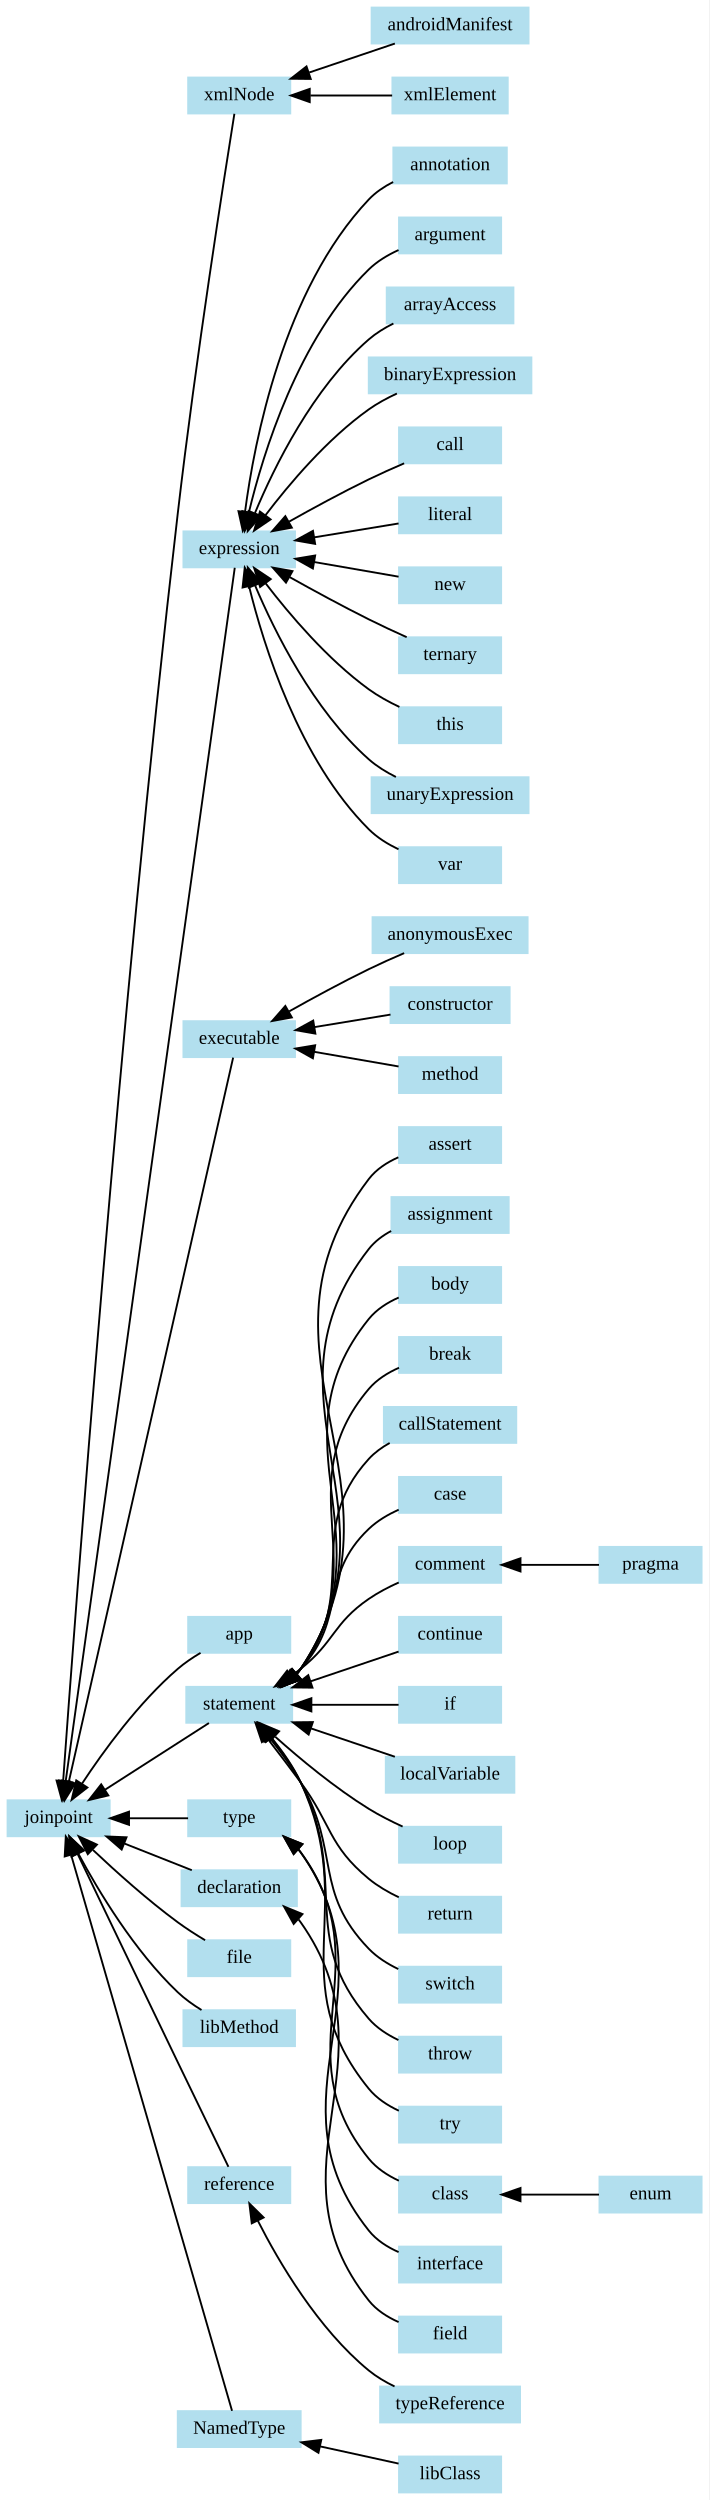
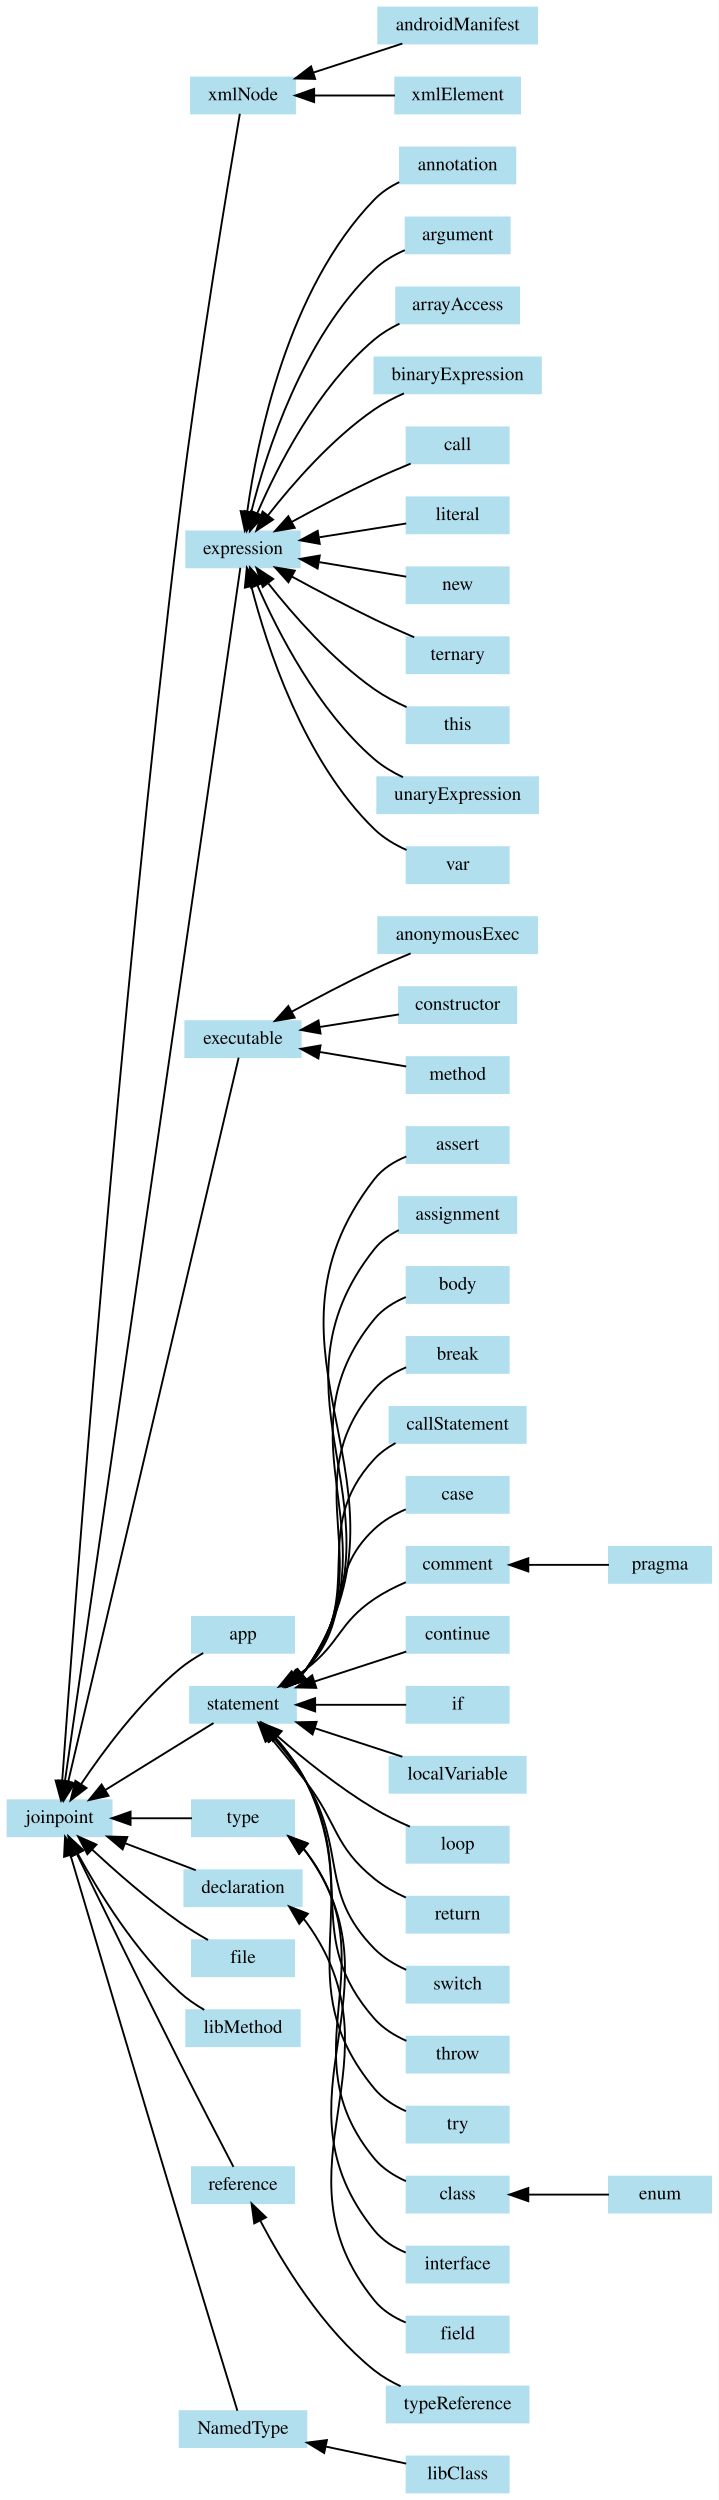
- <svg xmlns="http://www.w3.org/2000/svg" width="375pt" height="1322pt" viewBox="0.00 0.00 375.00 1322.00">
+ <svg xmlns="http://www.w3.org/2000/svg" width="380pt" height="1322pt" viewBox="0.00 0.00 380.00 1322.00">
  <g id="graph0" class="graph" transform="scale(1 1) rotate(0) translate(4 1318)">
-     <polygon fill="white" stroke="transparent" points="-4,4 -4,-1318 371,-1318 371,4 -4,4" />
+     <polygon fill="#ffffff" stroke="transparent" points="-4,4 -4,-1318 376,-1318 376,4 -4,4" />
    <g id="node1" class="node">
-       <polygon fill="#b2dfee" stroke="#b2dfee" points="155,-43 90,-43 90,-24 155,-24 155,-43" />
-       <text text-anchor="middle" x="122.5" y="-31" font-family="Times New Roman,serif" font-size="10.00">NamedType</text>
+       <polygon fill="#b2dfee" stroke="#b2dfee" points="158,-43 91,-43 91,-24 158,-24 158,-43" />
+       <text text-anchor="middle" x="124.5" y="-31" font-family="Times,serif" font-size="10.00" fill="#000000">NamedType</text>
    </g>
    <g id="node2" class="node">
-       <polygon fill="#b2dfee" stroke="#b2dfee" points="54,-366 0,-366 0,-347 54,-347 54,-366" />
-       <text text-anchor="middle" x="27" y="-354" font-family="Times New Roman,serif" font-size="10.00">joinpoint</text>
+       <polygon fill="#b2dfee" stroke="#b2dfee" points="55,-366 0,-366 0,-347 55,-347 55,-366" />
+       <text text-anchor="middle" x="27.5" y="-354" font-family="Times,serif" font-size="10.00" fill="#000000">joinpoint</text>
    </g>
    <g id="edge1" class="edge">
-       <path fill="none" stroke="black" d="M118.7,-43.17C105.74,-87.93 51.45,-275.5 33.66,-336.93" />
-       <polygon fill="black" stroke="black" points="30.21,-336.29 30.79,-346.87 36.93,-338.24 30.21,-336.29" />
+       <path fill="none" stroke="#000000" d="M121.523,-43.206C115.651,-62.368 102.174,-106.418 91,-143.5 69.518,-214.79 44.345,-299.619 33.248,-337.078" />
+       <polygon fill="#000000" stroke="#000000" points="29.874,-336.146 30.391,-346.728 36.586,-338.133 29.874,-336.146" />
    </g>
    <g id="node3" class="node">
-       <polygon fill="#b2dfee" stroke="#b2dfee" points="275.5,-1314 192.5,-1314 192.5,-1295 275.5,-1295 275.5,-1314" />
-       <text text-anchor="middle" x="234" y="-1302" font-family="Times New Roman,serif" font-size="10.00">androidManifest</text>
+       <polygon fill="#b2dfee" stroke="#b2dfee" points="280,-1314 196,-1314 196,-1295 280,-1295 280,-1314" />
+       <text text-anchor="middle" x="238" y="-1302" font-family="Times,serif" font-size="10.00" fill="#000000">androidManifest</text>
    </g>
    <g id="node4" class="node">
-       <polygon fill="#b2dfee" stroke="#b2dfee" points="149.5,-1277 95.5,-1277 95.5,-1258 149.5,-1258 149.5,-1277" />
-       <text text-anchor="middle" x="122.5" y="-1265" font-family="Times New Roman,serif" font-size="10.00">xmlNode</text>
+       <polygon fill="#b2dfee" stroke="#b2dfee" points="152,-1277 97,-1277 97,-1258 152,-1258 152,-1277" />
+       <text text-anchor="middle" x="124.5" y="-1265" font-family="Times,serif" font-size="10.00" fill="#000000">xmlNode</text>
    </g>
    <g id="edge2" class="edge">
-       <path fill="none" stroke="black" d="M204.8,-1294.97C191,-1290.31 174.24,-1284.64 159.52,-1279.67" />
-       <polygon fill="black" stroke="black" points="160.32,-1276.25 149.72,-1276.36 158.08,-1282.88 160.32,-1276.25" />
+       <path fill="none" stroke="#000000" d="M208.771,-1294.972C194.439,-1290.3 177.017,-1284.62 161.742,-1279.64" />
+       <polygon fill="#000000" stroke="#000000" points="162.66,-1276.259 152.068,-1276.487 160.491,-1282.914 162.66,-1276.259" />
    </g>
    <g id="edge49" class="edge">
-       <path fill="none" stroke="black" d="M119.94,-1257.83C115.01,-1227.04 99.52,-1128.5 90,-1046.5 59.29,-782.05 35.34,-459.05 29.41,-376.46" />
-       <polygon fill="black" stroke="black" points="32.89,-375.97 28.68,-366.25 25.9,-376.47 32.89,-375.97" />
+       <path fill="none" stroke="#000000" d="M122.827,-1257.834C117.546,-1227.057 100.986,-1128.552 91,-1046.5 58.831,-782.169 34.818,-459.085 28.907,-376.471" />
+       <polygon fill="#000000" stroke="#000000" points="32.381,-375.978 28.181,-366.251 25.398,-376.474 32.381,-375.978" />
    </g>
    <g id="node5" class="node">
-       <polygon fill="#b2dfee" stroke="#b2dfee" points="264,-1240 204,-1240 204,-1221 264,-1221 264,-1240" />
-       <text text-anchor="middle" x="234" y="-1228" font-family="Times New Roman,serif" font-size="10.00">annotation</text>
+       <polygon fill="#b2dfee" stroke="#b2dfee" points="268.5,-1240 207.5,-1240 207.5,-1221 268.5,-1221 268.5,-1240" />
+       <text text-anchor="middle" x="238" y="-1228" font-family="Times,serif" font-size="10.00" fill="#000000">annotation</text>
    </g>
    <g id="node6" class="node">
-       <polygon fill="#b2dfee" stroke="#b2dfee" points="152,-1037 93,-1037 93,-1018 152,-1018 152,-1037" />
-       <text text-anchor="middle" x="122.5" y="-1025" font-family="Times New Roman,serif" font-size="10.00">expression</text>
+       <polygon fill="#b2dfee" stroke="#b2dfee" points="154.5,-1037 94.5,-1037 94.5,-1018 154.5,-1018 154.5,-1037" />
+       <text text-anchor="middle" x="124.5" y="-1025" font-family="Times,serif" font-size="10.00" fill="#000000">expression</text>
    </g>
    <g id="edge3" class="edge">
-       <path fill="none" stroke="black" d="M203.88,-1221.76C199.13,-1219.34 194.6,-1216.3 191,-1212.5 145.85,-1164.79 130.45,-1084.49 125.58,-1047.39" />
-       <polygon fill="black" stroke="black" points="129.04,-1046.87 124.38,-1037.35 122.09,-1047.69 129.04,-1046.87" />
+       <path fill="none" stroke="#000000" d="M207.086,-1221.706C202.271,-1219.308 197.681,-1216.289 194,-1212.5 148.069,-1165.219 131.935,-1084.708 126.743,-1047.474" />
+       <polygon fill="#000000" stroke="#000000" points="130.195,-1046.872 125.462,-1037.393 123.25,-1047.754 130.195,-1046.872" />
    </g>
    <g id="edge23" class="edge">
-       <path fill="none" stroke="black" d="M120.14,-1017.76C109.91,-944.35 44.97,-478.29 30.75,-376.23" />
-       <polygon fill="black" stroke="black" points="34.18,-375.52 29.34,-366.1 27.25,-376.49 34.18,-375.52" />
+       <path fill="none" stroke="#000000" d="M123.091,-1017.756C112.48,-944.354 45.107,-478.295 30.353,-376.234" />
+       <polygon fill="#000000" stroke="#000000" points="33.782,-375.495 28.888,-366.099 26.854,-376.497 33.782,-375.495" />
    </g>
    <g id="node7" class="node">
-       <polygon fill="#b2dfee" stroke="#b2dfee" points="275,-833 193,-833 193,-814 275,-814 275,-833" />
-       <text text-anchor="middle" x="234" y="-821" font-family="Times New Roman,serif" font-size="10.00">anonymousExec</text>
+       <polygon fill="#b2dfee" stroke="#b2dfee" points="280,-833 196,-833 196,-814 280,-814 280,-833" />
+       <text text-anchor="middle" x="238" y="-821" font-family="Times,serif" font-size="10.00" fill="#000000">anonymousExec</text>
    </g>
    <g id="node8" class="node">
-       <polygon fill="#b2dfee" stroke="#b2dfee" points="152,-778 93,-778 93,-759 152,-759 152,-778" />
-       <text text-anchor="middle" x="122.5" y="-766" font-family="Times New Roman,serif" font-size="10.00">executable</text>
+       <polygon fill="#b2dfee" stroke="#b2dfee" points="155,-778 94,-778 94,-759 155,-759 155,-778" />
+       <text text-anchor="middle" x="124.5" y="-766" font-family="Times,serif" font-size="10.00" fill="#000000">executable</text>
    </g>
    <g id="edge4" class="edge">
-       <path fill="none" stroke="black" d="M209.71,-813.99C203.57,-811.36 196.99,-808.42 191,-805.5 176.83,-798.6 161.39,-790.2 148.86,-783.16" />
-       <polygon fill="black" stroke="black" points="150.33,-779.97 139.91,-778.08 146.88,-786.06 150.33,-779.97" />
+       <path fill="none" stroke="#000000" d="M213.142,-813.842C206.843,-811.255 200.127,-808.375 194,-805.5 179.263,-798.584 163.196,-790.095 150.226,-782.994" />
+       <polygon fill="#000000" stroke="#000000" points="151.838,-779.886 141.393,-778.111 148.451,-786.012 151.838,-779.886" />
    </g>
    <g id="edge22" class="edge">
-       <path fill="none" stroke="black" d="M119.28,-758.72C107.18,-705.4 49.09,-449.42 32.46,-376.14" />
-       <polygon fill="black" stroke="black" points="35.78,-374.98 30.16,-366.01 28.96,-376.53 35.78,-374.98" />
+       <path fill="none" stroke="#000000" d="M122.198,-758.722C109.644,-705.399 49.376,-449.417 32.124,-376.138" />
+       <polygon fill="#000000" stroke="#000000" points="35.437,-374.937 29.738,-366.005 28.623,-376.541 35.437,-374.937" />
    </g>
    <g id="node9" class="node">
-       <polygon fill="#b2dfee" stroke="#b2dfee" points="149.5,-463 95.5,-463 95.5,-444 149.5,-444 149.5,-463" />
-       <text text-anchor="middle" x="122.5" y="-451" font-family="Times New Roman,serif" font-size="10.00">app</text>
+       <polygon fill="#b2dfee" stroke="#b2dfee" points="151.5,-463 97.5,-463 97.5,-444 151.5,-444 151.5,-463" />
+       <text text-anchor="middle" x="124.5" y="-451" font-family="Times,serif" font-size="10.00" fill="#000000">app</text>
    </g>
    <g id="edge5" class="edge">
-       <path fill="none" stroke="black" d="M102.05,-443.96C97.87,-441.49 93.62,-438.63 90,-435.5 69.29,-417.62 50.67,-391.97 39.36,-374.8" />
-       <polygon fill="black" stroke="black" points="42.21,-372.76 33.87,-366.24 36.32,-376.54 42.21,-372.76" />
+       <path fill="none" stroke="#000000" d="M103.477,-443.878C99.142,-441.444 94.757,-438.623 91,-435.5 69.647,-417.754 50.494,-391.874 38.94,-374.627" />
+       <polygon fill="#000000" stroke="#000000" points="41.733,-372.502 33.337,-366.04 35.87,-376.327 41.733,-372.502" />
    </g>
    <g id="node10" class="node">
-       <polygon fill="#b2dfee" stroke="#b2dfee" points="261,-1203 207,-1203 207,-1184 261,-1184 261,-1203" />
-       <text text-anchor="middle" x="234" y="-1191" font-family="Times New Roman,serif" font-size="10.00">argument</text>
+       <polygon fill="#b2dfee" stroke="#b2dfee" points="265.5,-1203 210.5,-1203 210.5,-1184 265.5,-1184 265.5,-1203" />
+       <text text-anchor="middle" x="238" y="-1191" font-family="Times,serif" font-size="10.00" fill="#000000">argument</text>
    </g>
    <g id="edge6" class="edge">
-       <path fill="none" stroke="black" d="M206.74,-1185.77C201.05,-1183.19 195.43,-1179.82 191,-1175.5 153.76,-1139.11 135.15,-1078.38 127.65,-1047.23" />
-       <polygon fill="black" stroke="black" points="131,-1046.18 125.38,-1037.2 124.17,-1047.73 131,-1046.18" />
+       <path fill="none" stroke="#000000" d="M210.074,-1185.727C204.271,-1183.164 198.546,-1179.822 194,-1175.5 156.069,-1139.445 136.726,-1078.564 128.87,-1047.313" />
+       <polygon fill="#000000" stroke="#000000" points="132.195,-1046.165 126.483,-1037.241 125.384,-1047.779 132.195,-1046.165" />
    </g>
    <g id="node11" class="node">
-       <polygon fill="#b2dfee" stroke="#b2dfee" points="267.5,-1166 200.5,-1166 200.5,-1147 267.5,-1147 267.5,-1166" />
-       <text text-anchor="middle" x="234" y="-1154" font-family="Times New Roman,serif" font-size="10.00">arrayAccess</text>
+       <polygon fill="#b2dfee" stroke="#b2dfee" points="270.5,-1166 205.5,-1166 205.5,-1147 270.5,-1147 270.5,-1166" />
+       <text text-anchor="middle" x="238" y="-1154" font-family="Times,serif" font-size="10.00" fill="#000000">arrayAccess</text>
    </g>
    <g id="edge7" class="edge">
-       <path fill="none" stroke="black" d="M204.03,-1146.93C199.38,-1144.62 194.83,-1141.83 191,-1138.5 161.47,-1112.88 140.98,-1071.06 130.83,-1046.73" />
-       <polygon fill="black" stroke="black" points="133.97,-1045.16 127.01,-1037.18 127.48,-1047.77 133.97,-1045.16" />
+       <path fill="none" stroke="#000000" d="M207.236,-1146.834C202.513,-1144.551 197.914,-1141.796 194,-1138.5 163.716,-1113 142.476,-1070.836 131.987,-1046.474" />
+       <polygon fill="#000000" stroke="#000000" points="135.215,-1045.123 128.155,-1037.224 128.748,-1047.802 135.215,-1045.123" />
    </g>
    <g id="node12" class="node">
-       <polygon fill="#b2dfee" stroke="#b2dfee" points="261,-722 207,-722 207,-703 261,-703 261,-722" />
-       <text text-anchor="middle" x="234" y="-710" font-family="Times New Roman,serif" font-size="10.00">assert</text>
+       <polygon fill="#b2dfee" stroke="#b2dfee" points="265,-722 211,-722 211,-703 265,-703 265,-722" />
+       <text text-anchor="middle" x="238" y="-710" font-family="Times,serif" font-size="10.00" fill="#000000">assert</text>
    </g>
    <g id="node13" class="node">
-       <polygon fill="#b2dfee" stroke="#b2dfee" points="150.5,-426 94.5,-426 94.5,-407 150.5,-407 150.5,-426" />
-       <text text-anchor="middle" x="122.5" y="-414" font-family="Times New Roman,serif" font-size="10.00">statement</text>
+       <polygon fill="#b2dfee" stroke="#b2dfee" points="152.5,-426 96.5,-426 96.5,-407 152.5,-407 152.5,-426" />
+       <text text-anchor="middle" x="124.5" y="-414" font-family="Times,serif" font-size="10.00" fill="#000000">statement</text>
    </g>
    <g id="edge8" class="edge">
-       <path fill="none" stroke="black" d="M206.64,-706.02C200.67,-703.38 194.95,-699.67 191,-694.5 120.48,-602.12 218.99,-532.52 155,-435.5 154.38,-434.57 153.71,-433.67 152.98,-432.82" />
-       <polygon fill="black" stroke="black" points="155.15,-430.07 145.32,-426.1 150.53,-435.33 155.15,-430.07" />
+       <path fill="none" stroke="#000000" d="M210.862,-706.457C204.451,-703.796 198.252,-699.976 194,-694.5 122.718,-602.71 223.285,-531.648 158,-435.5 157.362,-434.56 156.66,-433.66 155.907,-432.801" />
+       <polygon fill="#000000" stroke="#000000" points="157.918,-429.917 148.032,-426.105 153.383,-435.249 157.918,-429.917" />
    </g>
    <g id="edge38" class="edge">
-       <path fill="none" stroke="black" d="M106.48,-406.86C91.62,-397.33 68.67,-382.6 51.41,-371.52" />
-       <polygon fill="black" stroke="black" points="53.29,-368.57 42.99,-366.12 49.51,-374.46 53.29,-368.57" />
+       <path fill="none" stroke="#000000" d="M108.915,-406.86C93.501,-397.325 69.688,-382.596 51.79,-371.525" />
+       <polygon fill="#000000" stroke="#000000" points="53.392,-368.4 43.046,-366.116 49.709,-374.353 53.392,-368.4" />
    </g>
    <g id="node14" class="node">
-       <polygon fill="#b2dfee" stroke="#b2dfee" points="265,-685 203,-685 203,-666 265,-666 265,-685" />
-       <text text-anchor="middle" x="234" y="-673" font-family="Times New Roman,serif" font-size="10.00">assignment</text>
+       <polygon fill="#b2dfee" stroke="#b2dfee" points="269,-685 207,-685 207,-666 269,-666 269,-685" />
+       <text text-anchor="middle" x="238" y="-673" font-family="Times,serif" font-size="10.00" fill="#000000">assignment</text>
    </g>
    <g id="edge9" class="edge">
-       <path fill="none" stroke="black" d="M202.84,-667.06C198.31,-664.63 194.13,-661.5 191,-657.5 129.45,-578.74 210.98,-518.31 155,-435.5 154.37,-434.57 153.69,-433.69 152.95,-432.83" />
-       <polygon fill="black" stroke="black" points="155.1,-430.07 145.26,-426.15 150.51,-435.35 155.1,-430.07" />
+       <path fill="none" stroke="#000000" d="M206.867,-667.519C201.956,-665.026 197.39,-661.764 194,-657.5 131.802,-579.253 215.082,-517.553 158,-435.5 157.351,-434.567 156.64,-433.674 155.879,-432.82" />
+       <polygon fill="#000000" stroke="#000000" points="157.867,-429.918 147.964,-426.152 153.357,-435.271 157.867,-429.918" />
    </g>
    <g id="node15" class="node">
-       <polygon fill="#b2dfee" stroke="#b2dfee" points="277,-1129 191,-1129 191,-1110 277,-1110 277,-1129" />
-       <text text-anchor="middle" x="234" y="-1117" font-family="Times New Roman,serif" font-size="10.00">binaryExpression</text>
+       <polygon fill="#b2dfee" stroke="#b2dfee" points="282,-1129 194,-1129 194,-1110 282,-1110 282,-1129" />
+       <text text-anchor="middle" x="238" y="-1117" font-family="Times,serif" font-size="10.00" fill="#000000">binaryExpression</text>
    </g>
    <g id="edge10" class="edge">
-       <path fill="none" stroke="black" d="M205.87,-1109.9C200.72,-1107.52 195.53,-1104.72 191,-1101.5 169,-1085.86 148.86,-1061.97 136.41,-1045.59" />
-       <polygon fill="black" stroke="black" points="139.09,-1043.33 130.33,-1037.37 133.46,-1047.49 139.09,-1043.33" />
+       <path fill="none" stroke="#000000" d="M209.609,-1109.987C204.207,-1107.604 198.76,-1104.774 194,-1101.5 171.456,-1085.993 150.695,-1062.079 137.845,-1045.658" />
+       <polygon fill="#000000" stroke="#000000" points="140.404,-1043.24 131.56,-1037.407 134.836,-1047.482 140.404,-1043.24" />
    </g>
    <g id="node16" class="node">
-       <polygon fill="#b2dfee" stroke="#b2dfee" points="261,-648 207,-648 207,-629 261,-629 261,-648" />
-       <text text-anchor="middle" x="234" y="-636" font-family="Times New Roman,serif" font-size="10.00">body</text>
+       <polygon fill="#b2dfee" stroke="#b2dfee" points="265,-648 211,-648 211,-629 265,-629 265,-648" />
+       <text text-anchor="middle" x="238" y="-636" font-family="Times,serif" font-size="10.00" fill="#000000">body</text>
    </g>
    <g id="edge11" class="edge">
-       <path fill="none" stroke="black" d="M206.83,-631.87C200.86,-629.23 195.09,-625.56 191,-620.5 138.39,-555.32 202.99,-504.15 155,-435.5 154.36,-434.58 153.66,-433.7 152.91,-432.86" />
-       <polygon fill="black" stroke="black" points="155.03,-430.07 145.17,-426.21 150.47,-435.38 155.03,-430.07" />
+       <path fill="none" stroke="#000000" d="M210.602,-632.107C204.352,-629.458 198.294,-625.731 194,-620.5 140.853,-555.755 206.911,-503.502 158,-435.5 157.336,-434.577 156.613,-433.693 155.841,-432.847" />
+       <polygon fill="#000000" stroke="#000000" points="157.796,-429.921 147.869,-426.219 153.321,-435.303 157.796,-429.921" />
    </g>
    <g id="node17" class="node">
-       <polygon fill="#b2dfee" stroke="#b2dfee" points="261,-611 207,-611 207,-592 261,-592 261,-611" />
-       <text text-anchor="middle" x="234" y="-599" font-family="Times New Roman,serif" font-size="10.00">break</text>
+       <polygon fill="#b2dfee" stroke="#b2dfee" points="265,-611 211,-611 211,-592 265,-592 265,-611" />
+       <text text-anchor="middle" x="238" y="-599" font-family="Times,serif" font-size="10.00" fill="#000000">break</text>
    </g>
    <g id="edge12" class="edge">
-       <path fill="none" stroke="black" d="M206.99,-594.74C201.02,-592.1 195.2,-588.47 191,-583.5 147.27,-531.82 195.06,-490.07 155,-435.5 154.23,-434.46 153.39,-433.46 152.49,-432.51" />
-       <polygon fill="black" stroke="black" points="154.65,-429.75 144.71,-426.09 150.2,-435.15 154.65,-429.75" />
+       <path fill="none" stroke="#000000" d="M210.769,-594.967C204.515,-592.32 198.414,-588.63 194,-583.5 149.846,-532.186 198.793,-489.525 158,-435.5 157.207,-434.45 156.337,-433.448 155.408,-432.495" />
+       <polygon fill="#000000" stroke="#000000" points="157.39,-429.598 147.389,-426.1 153.025,-435.071 157.39,-429.598" />
    </g>
    <g id="node18" class="node">
-       <polygon fill="#b2dfee" stroke="#b2dfee" points="261,-1092 207,-1092 207,-1073 261,-1073 261,-1092" />
-       <text text-anchor="middle" x="234" y="-1080" font-family="Times New Roman,serif" font-size="10.00">call</text>
+       <polygon fill="#b2dfee" stroke="#b2dfee" points="265,-1092 211,-1092 211,-1073 265,-1073 265,-1092" />
+       <text text-anchor="middle" x="238" y="-1080" font-family="Times,serif" font-size="10.00" fill="#000000">call</text>
    </g>
    <g id="edge13" class="edge">
-       <path fill="none" stroke="black" d="M209.71,-1072.99C203.57,-1070.36 196.99,-1067.42 191,-1064.5 176.83,-1057.6 161.39,-1049.2 148.86,-1042.16" />
-       <polygon fill="black" stroke="black" points="150.33,-1038.97 139.91,-1037.08 146.88,-1045.06 150.33,-1038.97" />
+       <path fill="none" stroke="#000000" d="M213.142,-1072.842C206.843,-1070.255 200.127,-1067.375 194,-1064.5 179.263,-1057.584 163.196,-1049.095 150.226,-1041.994" />
+       <polygon fill="#000000" stroke="#000000" points="151.838,-1038.886 141.393,-1037.111 148.451,-1045.012 151.838,-1038.886" />
    </g>
    <g id="node19" class="node">
-       <polygon fill="#b2dfee" stroke="#b2dfee" points="269,-574 199,-574 199,-555 269,-555 269,-574" />
-       <text text-anchor="middle" x="234" y="-562" font-family="Times New Roman,serif" font-size="10.00">callStatement</text>
+       <polygon fill="#b2dfee" stroke="#b2dfee" points="274,-574 202,-574 202,-555 274,-555 274,-574" />
+       <text text-anchor="middle" x="238" y="-562" font-family="Times,serif" font-size="10.00" fill="#000000">callStatement</text>
    </g>
    <g id="edge14" class="edge">
-       <path fill="none" stroke="black" d="M202.06,-554.95C197.95,-552.68 194.1,-549.9 191,-546.5 156.04,-508.19 187.24,-476.12 155,-435.5 154.17,-434.46 153.27,-433.46 152.32,-432.51" />
-       <polygon fill="black" stroke="black" points="154.18,-429.52 144.17,-426.04 149.83,-435 154.18,-429.52" />
+       <path fill="none" stroke="#000000" d="M205.152,-554.911C201.018,-552.655 197.144,-549.888 194,-546.5 158.722,-508.483 190.782,-475.688 158,-435.5 157.049,-434.334 156.006,-433.227 154.896,-432.176" />
+       <polygon fill="#000000" stroke="#000000" points="156.908,-429.309 146.825,-426.055 152.678,-434.887 156.908,-429.309" />
    </g>
    <g id="node20" class="node">
-       <polygon fill="#b2dfee" stroke="#b2dfee" points="261,-537 207,-537 207,-518 261,-518 261,-537" />
-       <text text-anchor="middle" x="234" y="-525" font-family="Times New Roman,serif" font-size="10.00">case</text>
+       <polygon fill="#b2dfee" stroke="#b2dfee" points="265,-537 211,-537 211,-518 265,-518 265,-537" />
+       <text text-anchor="middle" x="238" y="-525" font-family="Times,serif" font-size="10.00" fill="#000000">case</text>
    </g>
    <g id="edge15" class="edge">
-       <path fill="none" stroke="black" d="M206.82,-519.69C201.13,-517.11 195.48,-513.77 191,-509.5 164.53,-484.26 179.67,-462.5 155,-435.5 153.98,-434.38 152.87,-433.3 151.71,-432.28" />
-       <polygon fill="black" stroke="black" points="153.58,-429.3 143.46,-426.16 149.41,-434.93 153.58,-429.3" />
+       <path fill="none" stroke="#000000" d="M210.577,-519.881C204.616,-517.294 198.696,-513.903 194,-509.5 167.318,-484.485 183.033,-462.166 158,-435.5 156.942,-434.373 155.801,-433.294 154.602,-432.264" />
+       <polygon fill="#000000" stroke="#000000" points="156.258,-429.147 146.086,-426.185 152.191,-434.844 156.258,-429.147" />
    </g>
    <g id="node21" class="node">
-       <polygon fill="#b2dfee" stroke="#b2dfee" points="261,-167 207,-167 207,-148 261,-148 261,-167" />
-       <text text-anchor="middle" x="234" y="-155" font-family="Times New Roman,serif" font-size="10.00">class</text>
+       <polygon fill="#b2dfee" stroke="#b2dfee" points="265,-167 211,-167 211,-148 265,-148 265,-167" />
+       <text text-anchor="middle" x="238" y="-155" font-family="Times,serif" font-size="10.00" fill="#000000">class</text>
    </g>
    <g id="node22" class="node">
-       <polygon fill="#b2dfee" stroke="#b2dfee" points="149.5,-366 95.5,-366 95.5,-347 149.5,-347 149.5,-366" />
-       <text text-anchor="middle" x="122.5" y="-354" font-family="Times New Roman,serif" font-size="10.00">type</text>
+       <polygon fill="#b2dfee" stroke="#b2dfee" points="151.5,-366 97.5,-366 97.5,-347 151.5,-347 151.5,-366" />
+       <text text-anchor="middle" x="124.5" y="-354" font-family="Times,serif" font-size="10.00" fill="#000000">type</text>
    </g>
    <g id="edge16" class="edge">
-       <path fill="none" stroke="black" d="M206.9,-164.84C200.93,-167.63 195.14,-171.41 191,-176.5 144.49,-233.74 198.76,-279.13 155,-338.5 154.63,-339.01 154.23,-339.5 153.82,-339.98" />
-       <polygon fill="black" stroke="black" points="151.27,-337.57 146.04,-346.79 155.87,-342.84 151.27,-337.57" />
+       <path fill="none" stroke="#000000" d="M210.677,-164.613C204.425,-167.403 198.348,-171.242 194,-176.5 146.999,-233.341 202.531,-279.704 158,-338.5 157.442,-339.237 156.845,-339.947 156.214,-340.631" />
+       <polygon fill="#000000" stroke="#000000" points="153.969,-337.946 148.46,-346.997 158.41,-343.356 153.969,-337.946" />
    </g>
    <g id="edge44" class="edge">
-       <path fill="none" stroke="black" d="M95.46,-356.5C85.81,-356.5 74.69,-356.5 64.3,-356.5" />
-       <polygon fill="black" stroke="black" points="64.23,-353 54.23,-356.5 64.23,-360 64.23,-353" />
+       <path fill="none" stroke="#000000" d="M97.48,-356.5C87.454,-356.5 75.894,-356.5 65.095,-356.5" />
+       <polygon fill="#000000" stroke="#000000" points="65.049,-353 55.049,-356.5 65.049,-360 65.049,-353" />
    </g>
    <g id="node23" class="node">
-       <polygon fill="#b2dfee" stroke="#b2dfee" points="261,-500 207,-500 207,-481 261,-481 261,-500" />
-       <text text-anchor="middle" x="234" y="-488" font-family="Times New Roman,serif" font-size="10.00">comment</text>
+       <polygon fill="#b2dfee" stroke="#b2dfee" points="265,-500 211,-500 211,-481 265,-481 265,-500" />
+       <text text-anchor="middle" x="238" y="-488" font-family="Times,serif" font-size="10.00" fill="#000000">comment</text>
    </g>
    <g id="edge17" class="edge">
-       <path fill="none" stroke="black" d="M206.84,-481.18C201.39,-478.73 195.84,-475.82 191,-472.5 172.09,-459.51 172.97,-449.76 155,-435.5 153.42,-434.25 151.76,-433.02 150.05,-431.82" />
-       <polygon fill="black" stroke="black" points="151.66,-428.69 141.36,-426.19 147.85,-434.57 151.66,-428.69" />
+       <path fill="none" stroke="#000000" d="M210.58,-481.323C204.875,-478.862 199.062,-475.917 194,-472.5 174.982,-459.664 176.16,-449.522 158,-435.5 156.194,-434.106 154.274,-432.745 152.303,-431.435" />
+       <polygon fill="#000000" stroke="#000000" points="153.881,-428.297 143.526,-426.057 150.224,-434.266 153.881,-428.297" />
    </g>
    <g id="node24" class="node">
-       <polygon fill="#b2dfee" stroke="#b2dfee" points="265.5,-796 202.5,-796 202.5,-777 265.5,-777 265.5,-796" />
-       <text text-anchor="middle" x="234" y="-784" font-family="Times New Roman,serif" font-size="10.00">constructor</text>
+       <polygon fill="#b2dfee" stroke="#b2dfee" points="269,-796 207,-796 207,-777 269,-777 269,-796" />
+       <text text-anchor="middle" x="238" y="-784" font-family="Times,serif" font-size="10.00" fill="#000000">constructor</text>
    </g>
    <g id="edge18" class="edge">
-       <path fill="none" stroke="black" d="M202.5,-781.49C190.11,-779.45 175.66,-777.07 162.52,-774.91" />
-       <polygon fill="black" stroke="black" points="162.77,-771.41 152.33,-773.24 161.63,-778.32 162.77,-771.41" />
+       <path fill="none" stroke="#000000" d="M206.986,-781.581C194.119,-779.541 179.013,-777.145 165.269,-774.966" />
+       <polygon fill="#000000" stroke="#000000" points="165.509,-771.46 155.084,-773.35 164.412,-778.374 165.509,-771.46" />
    </g>
    <g id="node25" class="node">
-       <polygon fill="#b2dfee" stroke="#b2dfee" points="261,-463 207,-463 207,-444 261,-444 261,-463" />
-       <text text-anchor="middle" x="234" y="-451" font-family="Times New Roman,serif" font-size="10.00">continue</text>
+       <polygon fill="#b2dfee" stroke="#b2dfee" points="265,-463 211,-463 211,-444 265,-444 265,-463" />
+       <text text-anchor="middle" x="238" y="-451" font-family="Times,serif" font-size="10.00" fill="#000000">continue</text>
    </g>
    <g id="edge19" class="edge">
-       <path fill="none" stroke="black" d="M206.77,-444.64C192.86,-439.94 175.55,-434.09 160.31,-428.94" />
-       <polygon fill="black" stroke="black" points="161.25,-425.56 150.66,-425.68 159.01,-432.19 161.25,-425.56" />
+       <path fill="none" stroke="#000000" d="M210.814,-444.638C196.259,-439.893 178.104,-433.974 162.205,-428.791" />
+       <polygon fill="#000000" stroke="#000000" points="163.242,-425.448 152.65,-425.676 161.072,-432.104 163.242,-425.448" />
    </g>
    <g id="node26" class="node">
-       <polygon fill="#b2dfee" stroke="#b2dfee" points="153,-329 92,-329 92,-310 153,-310 153,-329" />
-       <text text-anchor="middle" x="122.5" y="-317" font-family="Times New Roman,serif" font-size="10.00">declaration</text>
+       <polygon fill="#b2dfee" stroke="#b2dfee" points="155.5,-329 93.5,-329 93.5,-310 155.5,-310 155.5,-329" />
+       <text text-anchor="middle" x="124.5" y="-317" font-family="Times,serif" font-size="10.00" fill="#000000">declaration</text>
    </g>
    <g id="edge20" class="edge">
-       <path fill="none" stroke="black" d="M97.42,-329.03C86.6,-333.31 73.64,-338.44 61.86,-343.1" />
-       <polygon fill="black" stroke="black" points="60.33,-339.94 52.32,-346.88 62.91,-346.45 60.33,-339.94" />
+       <path fill="none" stroke="#000000" d="M99.52,-329.028C88.181,-333.354 74.579,-338.542 62.264,-343.239" />
+       <polygon fill="#000000" stroke="#000000" points="60.828,-340.041 52.732,-346.875 63.323,-346.581 60.828,-340.041" />
    </g>
    <g id="node27" class="node">
-       <polygon fill="#b2dfee" stroke="#b2dfee" points="367,-167 313,-167 313,-148 367,-148 367,-167" />
-       <text text-anchor="middle" x="340" y="-155" font-family="Times New Roman,serif" font-size="10.00">enum</text>
+       <polygon fill="#b2dfee" stroke="#b2dfee" points="372,-167 318,-167 318,-148 372,-148 372,-167" />
+       <text text-anchor="middle" x="345" y="-155" font-family="Times,serif" font-size="10.00" fill="#000000">enum</text>
    </g>
    <g id="edge21" class="edge">
-       <path fill="none" stroke="black" d="M312.76,-157.5C300.19,-157.5 284.95,-157.5 271.29,-157.5" />
-       <polygon fill="black" stroke="black" points="271.24,-154 261.24,-157.5 271.24,-161 271.24,-154" />
+       <path fill="none" stroke="#000000" d="M317.999,-157.5C305.172,-157.5 289.627,-157.5 275.663,-157.5" />
+       <polygon fill="#000000" stroke="#000000" points="275.364,-154 265.364,-157.5 275.364,-161 275.364,-154" />
    </g>
    <g id="node28" class="node">
-       <polygon fill="#b2dfee" stroke="#b2dfee" points="261,-93 207,-93 207,-74 261,-74 261,-93" />
-       <text text-anchor="middle" x="234" y="-81" font-family="Times New Roman,serif" font-size="10.00">field</text>
+       <polygon fill="#b2dfee" stroke="#b2dfee" points="265,-93 211,-93 211,-74 265,-74 265,-93" />
+       <text text-anchor="middle" x="238" y="-81" font-family="Times,serif" font-size="10.00" fill="#000000">field</text>
    </g>
    <g id="edge24" class="edge">
-       <path fill="none" stroke="black" d="M206.78,-90.09C200.81,-92.73 195.05,-96.41 191,-101.5 134.77,-172.18 207.1,-227.72 155,-301.5 154.64,-302.01 154.25,-302.52 153.85,-303.01" />
-       <polygon fill="black" stroke="black" points="151.29,-300.6 146.15,-309.87 155.95,-305.83 151.29,-300.6" />
+       <path fill="none" stroke="#000000" d="M210.551,-89.851C204.301,-92.501 198.257,-96.239 194,-101.5 137.189,-171.712 211.058,-228.411 158,-301.5 157.549,-302.121 157.07,-302.723 156.566,-303.306" />
+       <polygon fill="#000000" stroke="#000000" points="154.23,-300.699 148.914,-309.863 158.785,-306.014 154.23,-300.699" />
    </g>
    <g id="node29" class="node">
-       <polygon fill="#b2dfee" stroke="#b2dfee" points="149.5,-292 95.5,-292 95.5,-273 149.5,-273 149.5,-292" />
-       <text text-anchor="middle" x="122.5" y="-280" font-family="Times New Roman,serif" font-size="10.00">file</text>
+       <polygon fill="#b2dfee" stroke="#b2dfee" points="151.5,-292 97.5,-292 97.5,-273 151.5,-273 151.5,-292" />
+       <text text-anchor="middle" x="124.5" y="-280" font-family="Times,serif" font-size="10.00" fill="#000000">file</text>
    </g>
    <g id="edge25" class="edge">
-       <path fill="none" stroke="black" d="M104.46,-292.01C99.66,-294.88 94.53,-298.17 90,-301.5 73.99,-313.28 57.21,-328.36 45.15,-339.75" />
-       <polygon fill="black" stroke="black" points="42.42,-337.51 37.62,-346.96 47.26,-342.57 42.42,-337.51" />
+       <path fill="none" stroke="#000000" d="M106.016,-292.12C101.019,-294.95 95.697,-298.183 91,-301.5 74.386,-313.232 57.03,-328.503 44.67,-339.976" />
+       <polygon fill="#000000" stroke="#000000" points="42.207,-337.488 37.327,-346.892 47.006,-342.583 42.207,-337.488" />
    </g>
    <g id="node30" class="node">
-       <polygon fill="#b2dfee" stroke="#b2dfee" points="261,-426 207,-426 207,-407 261,-407 261,-426" />
-       <text text-anchor="middle" x="234" y="-414" font-family="Times New Roman,serif" font-size="10.00">if</text>
+       <polygon fill="#b2dfee" stroke="#b2dfee" points="265,-426 211,-426 211,-407 265,-407 265,-426" />
+       <text text-anchor="middle" x="238" y="-414" font-family="Times,serif" font-size="10.00" fill="#000000">if</text>
    </g>
    <g id="edge26" class="edge">
-       <path fill="none" stroke="black" d="M206.77,-416.5C192.99,-416.5 175.87,-416.5 160.75,-416.5" />
-       <polygon fill="black" stroke="black" points="160.66,-413 150.66,-416.5 160.66,-420 160.66,-413" />
+       <path fill="none" stroke="#000000" d="M210.814,-416.5C196.396,-416.5 178.446,-416.5 162.656,-416.5" />
+       <polygon fill="#000000" stroke="#000000" points="162.65,-413 152.65,-416.5 162.649,-420 162.65,-413" />
    </g>
    <g id="node31" class="node">
-       <polygon fill="#b2dfee" stroke="#b2dfee" points="261,-130 207,-130 207,-111 261,-111 261,-130" />
-       <text text-anchor="middle" x="234" y="-118" font-family="Times New Roman,serif" font-size="10.00">interface</text>
+       <polygon fill="#b2dfee" stroke="#b2dfee" points="265,-130 211,-130 211,-111 265,-111 265,-130" />
+       <text text-anchor="middle" x="238" y="-118" font-family="Times,serif" font-size="10.00" fill="#000000">interface</text>
    </g>
    <g id="edge27" class="edge">
-       <path fill="none" stroke="black" d="M206.78,-127.09C200.81,-129.73 195.05,-133.41 191,-138.5 134.77,-209.18 207.1,-264.72 155,-338.5 154.64,-339.01 154.25,-339.52 153.85,-340.01" />
-       <polygon fill="black" stroke="black" points="151.29,-337.6 146.15,-346.87 155.95,-342.83 151.29,-337.6" />
+       <path fill="none" stroke="#000000" d="M210.551,-126.851C204.301,-129.501 198.257,-133.239 194,-138.5 137.189,-208.712 211.058,-265.411 158,-338.5 157.549,-339.121 157.07,-339.723 156.566,-340.306" />
+       <polygon fill="#000000" stroke="#000000" points="154.23,-337.699 148.914,-346.863 158.785,-343.014 154.23,-337.699" />
    </g>
    <g id="node32" class="node">
-       <polygon fill="#b2dfee" stroke="#b2dfee" points="261,-19 207,-19 207,0 261,0 261,-19" />
-       <text text-anchor="middle" x="234" y="-7" font-family="Times New Roman,serif" font-size="10.00">libClass</text>
+       <polygon fill="#b2dfee" stroke="#b2dfee" points="265,-19 211,-19 211,0 265,0 265,-19" />
+       <text text-anchor="middle" x="238" y="-7" font-family="Times,serif" font-size="10.00" fill="#000000">libClass</text>
    </g>
    <g id="edge28" class="edge">
-       <path fill="none" stroke="black" d="M206.77,-15.25C194.35,-17.97 179.21,-21.29 165.26,-24.35" />
-       <polygon fill="black" stroke="black" points="164.39,-20.95 155.37,-26.51 165.89,-27.79 164.39,-20.95" />
+       <path fill="none" stroke="#000000" d="M210.814,-15.249C198.148,-17.927 182.757,-21.181 168.498,-24.196" />
+       <polygon fill="#000000" stroke="#000000" points="167.431,-20.845 158.371,-26.338 168.879,-27.693 167.431,-20.845" />
    </g>
    <g id="node33" class="node">
-       <polygon fill="#b2dfee" stroke="#b2dfee" points="152,-255 93,-255 93,-236 152,-236 152,-255" />
-       <text text-anchor="middle" x="122.5" y="-243" font-family="Times New Roman,serif" font-size="10.00">libMethod</text>
+       <polygon fill="#b2dfee" stroke="#b2dfee" points="154.5,-255 94.5,-255 94.5,-236 154.5,-236 154.5,-255" />
+       <text text-anchor="middle" x="124.5" y="-243" font-family="Times,serif" font-size="10.00" fill="#000000">libMethod</text>
    </g>
    <g id="edge29" class="edge">
-       <path fill="none" stroke="black" d="M102.56,-255.1C98.17,-257.8 93.7,-260.98 90,-264.5 67.08,-286.3 48.05,-318 37.35,-337.92" />
-       <polygon fill="black" stroke="black" points="34.18,-336.42 32.66,-346.9 40.39,-339.66 34.18,-336.42" />
+       <path fill="none" stroke="#000000" d="M104.014,-255.176C99.459,-257.839 94.847,-260.978 91,-264.5 67.488,-286.024 48.007,-317.801 37.063,-337.813" />
+       <polygon fill="#000000" stroke="#000000" points="33.867,-336.369 32.269,-346.843 40.049,-339.652 33.867,-336.369" />
    </g>
    <g id="node34" class="node">
-       <polygon fill="#b2dfee" stroke="#b2dfee" points="261,-1055 207,-1055 207,-1036 261,-1036 261,-1055" />
-       <text text-anchor="middle" x="234" y="-1043" font-family="Times New Roman,serif" font-size="10.00">literal</text>
+       <polygon fill="#b2dfee" stroke="#b2dfee" points="265,-1055 211,-1055 211,-1036 265,-1036 265,-1055" />
+       <text text-anchor="middle" x="238" y="-1043" font-family="Times,serif" font-size="10.00" fill="#000000">literal</text>
    </g>
    <g id="edge30" class="edge">
-       <path fill="none" stroke="black" d="M206.77,-1041.19C193.41,-1038.99 176.89,-1036.28 162.11,-1033.85" />
-       <polygon fill="black" stroke="black" points="162.64,-1030.39 152.21,-1032.22 161.5,-1037.29 162.64,-1030.39" />
+       <path fill="none" stroke="#000000" d="M210.814,-1041.189C197.066,-1039.008 180.107,-1036.319 164.871,-1033.902" />
+       <polygon fill="#000000" stroke="#000000" points="165.083,-1030.392 154.659,-1032.283 163.987,-1037.306 165.083,-1030.392" />
    </g>
    <g id="node35" class="node">
-       <polygon fill="#b2dfee" stroke="#b2dfee" points="268,-389 200,-389 200,-370 268,-370 268,-389" />
-       <text text-anchor="middle" x="234" y="-377" font-family="Times New Roman,serif" font-size="10.00">localVariable</text>
+       <polygon fill="#b2dfee" stroke="#b2dfee" points="274,-389 202,-389 202,-370 274,-370 274,-389" />
+       <text text-anchor="middle" x="238" y="-377" font-family="Times,serif" font-size="10.00" fill="#000000">localVariable</text>
    </g>
    <g id="edge31" class="edge">
-       <path fill="none" stroke="black" d="M204.8,-389.03C191.31,-393.59 174.99,-399.1 160.51,-403.99" />
-       <polygon fill="black" stroke="black" points="159.2,-400.74 150.85,-407.26 161.44,-407.37 159.2,-400.74" />
+       <path fill="none" stroke="#000000" d="M208.771,-389.028C194.654,-393.63 177.54,-399.209 162.432,-404.134" />
+       <polygon fill="#000000" stroke="#000000" points="161.268,-400.832 152.846,-407.26 163.438,-407.488 161.268,-400.832" />
    </g>
    <g id="node36" class="node">
-       <polygon fill="#b2dfee" stroke="#b2dfee" points="261,-352 207,-352 207,-333 261,-333 261,-352" />
-       <text text-anchor="middle" x="234" y="-340" font-family="Times New Roman,serif" font-size="10.00">loop</text>
+       <polygon fill="#b2dfee" stroke="#b2dfee" points="265,-352 211,-352 211,-333 265,-333 265,-352" />
+       <text text-anchor="middle" x="238" y="-340" font-family="Times,serif" font-size="10.00" fill="#000000">loop</text>
    </g>
    <g id="edge32" class="edge">
-       <path fill="none" stroke="black" d="M208.9,-352.11C202.89,-354.86 196.58,-358.05 191,-361.5 173.08,-372.6 154.65,-387.92 141.59,-399.58" />
-       <polygon fill="black" stroke="black" points="138.88,-397.31 133.84,-406.63 143.59,-402.49 138.88,-397.31" />
+       <path fill="none" stroke="#000000" d="M212.769,-352.051C206.476,-354.794 199.857,-358.001 194,-361.5 175.404,-372.61 156.243,-388.134 142.762,-399.857" />
+       <polygon fill="#000000" stroke="#000000" points="140.323,-397.341 135.158,-406.592 144.964,-402.582 140.323,-397.341" />
    </g>
    <g id="node37" class="node">
-       <polygon fill="#b2dfee" stroke="#b2dfee" points="261,-759 207,-759 207,-740 261,-740 261,-759" />
-       <text text-anchor="middle" x="234" y="-747" font-family="Times New Roman,serif" font-size="10.00">method</text>
+       <polygon fill="#b2dfee" stroke="#b2dfee" points="265,-759 211,-759 211,-740 265,-740 265,-759" />
+       <text text-anchor="middle" x="238" y="-747" font-family="Times,serif" font-size="10.00" fill="#000000">method</text>
    </g>
    <g id="edge33" class="edge">
-       <path fill="none" stroke="black" d="M206.77,-754.05C193.41,-756.37 176.89,-759.24 162.11,-761.8" />
-       <polygon fill="black" stroke="black" points="161.46,-758.36 152.21,-763.52 162.66,-765.26 161.46,-758.36" />
+       <path fill="none" stroke="#000000" d="M210.814,-754.051C197.173,-756.335 180.37,-759.147 165.226,-761.683" />
+       <polygon fill="#000000" stroke="#000000" points="164.35,-758.28 155.065,-763.383 165.506,-765.184 164.35,-758.28" />
    </g>
    <g id="node38" class="node">
-       <polygon fill="#b2dfee" stroke="#b2dfee" points="261,-1018 207,-1018 207,-999 261,-999 261,-1018" />
-       <text text-anchor="middle" x="234" y="-1006" font-family="Times New Roman,serif" font-size="10.00">new</text>
+       <polygon fill="#b2dfee" stroke="#b2dfee" points="265,-1018 211,-1018 211,-999 265,-999 265,-1018" />
+       <text text-anchor="middle" x="238" y="-1006" font-family="Times,serif" font-size="10.00" fill="#000000">new</text>
    </g>
    <g id="edge34" class="edge">
-       <path fill="none" stroke="black" d="M206.77,-1013.05C193.41,-1015.37 176.89,-1018.24 162.11,-1020.8" />
-       <polygon fill="black" stroke="black" points="161.46,-1017.36 152.21,-1022.52 162.66,-1024.26 161.46,-1017.36" />
+       <path fill="none" stroke="#000000" d="M210.814,-1013.051C197.066,-1015.352 180.107,-1018.191 164.871,-1020.742" />
+       <polygon fill="#000000" stroke="#000000" points="163.944,-1017.348 154.659,-1022.451 165.099,-1024.252 163.944,-1017.348" />
    </g>
    <g id="node39" class="node">
-       <polygon fill="#b2dfee" stroke="#b2dfee" points="367,-500 313,-500 313,-481 367,-481 367,-500" />
-       <text text-anchor="middle" x="340" y="-488" font-family="Times New Roman,serif" font-size="10.00">pragma</text>
+       <polygon fill="#b2dfee" stroke="#b2dfee" points="372,-500 318,-500 318,-481 372,-481 372,-500" />
+       <text text-anchor="middle" x="345" y="-488" font-family="Times,serif" font-size="10.00" fill="#000000">pragma</text>
    </g>
    <g id="edge35" class="edge">
-       <path fill="none" stroke="black" d="M312.76,-490.5C300.19,-490.5 284.95,-490.5 271.29,-490.5" />
-       <polygon fill="black" stroke="black" points="271.24,-487 261.24,-490.5 271.24,-494 271.24,-487" />
+       <path fill="none" stroke="#000000" d="M317.999,-490.5C305.172,-490.5 289.627,-490.5 275.663,-490.5" />
+       <polygon fill="#000000" stroke="#000000" points="275.364,-487 265.364,-490.5 275.364,-494 275.364,-487" />
    </g>
    <g id="node40" class="node">
-       <polygon fill="#b2dfee" stroke="#b2dfee" points="149.5,-172 95.5,-172 95.5,-153 149.5,-153 149.5,-172" />
-       <text text-anchor="middle" x="122.5" y="-160" font-family="Times New Roman,serif" font-size="10.00">reference</text>
+       <polygon fill="#b2dfee" stroke="#b2dfee" points="151.5,-172 97.5,-172 97.5,-153 151.5,-153 151.5,-172" />
+       <text text-anchor="middle" x="124.5" y="-160" font-family="Times,serif" font-size="10.00" fill="#000000">reference</text>
    </g>
    <g id="edge36" class="edge">
-       <path fill="none" stroke="black" d="M116.79,-172.19C110.63,-184.88 99.48,-207.85 90,-227.5 71.11,-266.64 49.09,-312.51 37.04,-337.65" />
-       <polygon fill="black" stroke="black" points="33.82,-336.26 32.66,-346.79 40.14,-339.28 33.82,-336.26" />
+       <path fill="none" stroke="#000000" d="M119.45,-172.162C112.843,-184.833 100.938,-207.772 91,-227.5 71.358,-266.491 48.915,-312.418 36.666,-337.604" />
+       <polygon fill="#000000" stroke="#000000" points="33.44,-336.236 32.218,-346.76 39.736,-339.295 33.44,-336.236" />
    </g>
    <g id="node41" class="node">
-       <polygon fill="#b2dfee" stroke="#b2dfee" points="261,-315 207,-315 207,-296 261,-296 261,-315" />
-       <text text-anchor="middle" x="234" y="-303" font-family="Times New Roman,serif" font-size="10.00">return</text>
+       <polygon fill="#b2dfee" stroke="#b2dfee" points="265,-315 211,-315 211,-296 265,-296 265,-315" />
+       <text text-anchor="middle" x="238" y="-303" font-family="Times,serif" font-size="10.00" fill="#000000">return</text>
    </g>
    <g id="edge37" class="edge">
-       <path fill="none" stroke="black" d="M206.86,-314.72C201.3,-317.38 195.69,-320.63 191,-324.5 169.61,-342.17 171.46,-353.16 155,-375.5 149.39,-383.12 143.05,-391.42 137.54,-398.55" />
-       <polygon fill="black" stroke="black" points="134.5,-396.77 131.12,-406.81 140.02,-401.06 134.5,-396.77" />
+       <path fill="none" stroke="#000000" d="M210.613,-314.559C204.782,-317.221 198.91,-320.514 194,-324.5 172.459,-341.986 174.788,-353.411 158,-375.5 152.004,-383.39 145.116,-391.906 139.152,-399.122" />
+       <polygon fill="#000000" stroke="#000000" points="136.399,-396.958 132.683,-406.879 141.776,-401.441 136.399,-396.958" />
    </g>
    <g id="node42" class="node">
-       <polygon fill="#b2dfee" stroke="#b2dfee" points="261,-278 207,-278 207,-259 261,-259 261,-278" />
-       <text text-anchor="middle" x="234" y="-266" font-family="Times New Roman,serif" font-size="10.00">switch</text>
+       <polygon fill="#b2dfee" stroke="#b2dfee" points="265,-278 211,-278 211,-259 265,-259 265,-278" />
+       <text text-anchor="middle" x="238" y="-266" font-family="Times,serif" font-size="10.00" fill="#000000">switch</text>
    </g>
    <g id="edge39" class="edge">
-       <path fill="none" stroke="black" d="M206.61,-276.77C200.92,-279.49 195.33,-283.01 191,-287.5 161.67,-317.92 176.06,-338.86 155,-375.5 150.34,-383.6 144.27,-391.89 138.7,-398.87" />
-       <polygon fill="black" stroke="black" points="135.72,-396.98 132.05,-406.92 141.12,-401.44 135.72,-396.98" />
+       <path fill="none" stroke="#000000" d="M210.815,-276.355C204.706,-279.11 198.661,-282.748 194,-287.5 164.41,-317.668 179.606,-339.184 158,-375.5 153.068,-383.79 146.551,-392.172 140.576,-399.179" />
+       <polygon fill="#000000" stroke="#000000" points="137.942,-396.874 133.939,-406.684 143.186,-401.511 137.942,-396.874" />
    </g>
    <g id="node43" class="node">
-       <polygon fill="#b2dfee" stroke="#b2dfee" points="261,-981 207,-981 207,-962 261,-962 261,-981" />
-       <text text-anchor="middle" x="234" y="-969" font-family="Times New Roman,serif" font-size="10.00">ternary</text>
+       <polygon fill="#b2dfee" stroke="#b2dfee" points="265,-981 211,-981 211,-962 265,-962 265,-981" />
+       <text text-anchor="middle" x="238" y="-969" font-family="Times,serif" font-size="10.00" fill="#000000">ternary</text>
    </g>
    <g id="edge40" class="edge">
-       <path fill="none" stroke="black" d="M211.05,-981.05C204.55,-983.98 197.44,-987.28 191,-990.5 176.99,-997.49 161.67,-1005.83 149.17,-1012.82" />
-       <polygon fill="black" stroke="black" points="147.23,-1009.9 140.23,-1017.86 150.66,-1016 147.23,-1009.9" />
+       <path fill="none" stroke="#000000" d="M215.003,-981.011C208.19,-983.941 200.748,-987.253 194,-990.5 179.33,-997.558 163.268,-1006.056 150.284,-1013.128" />
+       <polygon fill="#000000" stroke="#000000" points="148.52,-1010.104 141.438,-1017.984 151.888,-1016.24 148.52,-1010.104" />
    </g>
    <g id="node44" class="node">
-       <polygon fill="#b2dfee" stroke="#b2dfee" points="261,-944 207,-944 207,-925 261,-925 261,-944" />
-       <text text-anchor="middle" x="234" y="-932" font-family="Times New Roman,serif" font-size="10.00">this</text>
+       <polygon fill="#b2dfee" stroke="#b2dfee" points="265,-944 211,-944 211,-925 265,-925 265,-944" />
+       <text text-anchor="middle" x="238" y="-932" font-family="Times,serif" font-size="10.00" fill="#000000">this</text>
    </g>
    <g id="edge41" class="edge">
-       <path fill="none" stroke="black" d="M207.21,-944.17C201.62,-946.8 195.92,-949.93 191,-953.5 169.16,-969.36 148.98,-993.2 136.48,-1009.51" />
-       <polygon fill="black" stroke="black" points="133.55,-1007.59 130.37,-1017.69 139.16,-1011.78 133.55,-1007.59" />
+       <path fill="none" stroke="#000000" d="M211.007,-944.081C205.156,-946.715 199.175,-949.866 194,-953.5 171.607,-969.224 150.814,-993.092 137.916,-1009.443" />
+       <polygon fill="#000000" stroke="#000000" points="134.923,-1007.593 131.602,-1017.654 140.472,-1011.86 134.923,-1007.593" />
    </g>
    <g id="node45" class="node">
-       <polygon fill="#b2dfee" stroke="#b2dfee" points="261,-241 207,-241 207,-222 261,-222 261,-241" />
-       <text text-anchor="middle" x="234" y="-229" font-family="Times New Roman,serif" font-size="10.00">throw</text>
+       <polygon fill="#b2dfee" stroke="#b2dfee" points="265,-241 211,-241 211,-222 265,-222 265,-241" />
+       <text text-anchor="middle" x="238" y="-229" font-family="Times,serif" font-size="10.00" fill="#000000">throw</text>
    </g>
    <g id="edge42" class="edge">
-       <path fill="none" stroke="black" d="M206.68,-239.23C200.86,-241.99 195.19,-245.66 191,-250.5 153.18,-294.22 181.07,-323.9 155,-375.5 150.85,-383.72 144.96,-391.95 139.39,-398.84" />
-       <polygon fill="black" stroke="black" points="136.47,-396.88 132.68,-406.77 141.81,-401.41 136.47,-396.88" />
+       <path fill="none" stroke="#000000" d="M210.899,-238.803C204.643,-241.589 198.508,-245.379 194,-250.5 155.801,-293.896 184.838,-324.293 158,-375.5 153.522,-384.044 147.087,-392.472 141.05,-399.444" />
+       <polygon fill="#000000" stroke="#000000" points="138.428,-397.126 134.29,-406.88 143.607,-401.836 138.428,-397.126" />
    </g>
    <g id="node46" class="node">
-       <polygon fill="#b2dfee" stroke="#b2dfee" points="261,-204 207,-204 207,-185 261,-185 261,-204" />
-       <text text-anchor="middle" x="234" y="-192" font-family="Times New Roman,serif" font-size="10.00">try</text>
+       <polygon fill="#b2dfee" stroke="#b2dfee" points="265,-204 211,-204 211,-185 265,-185 265,-204" />
+       <text text-anchor="middle" x="238" y="-192" font-family="Times,serif" font-size="10.00" fill="#000000">try</text>
    </g>
    <g id="edge43" class="edge">
-       <path fill="none" stroke="black" d="M206.9,-201.84C200.93,-204.63 195.14,-208.41 191,-213.5 144.49,-270.74 186.21,-308.67 155,-375.5 151.1,-383.85 145.26,-392.1 139.67,-398.98" />
-       <polygon fill="black" stroke="black" points="136.75,-397.01 132.88,-406.87 142.05,-401.57 136.75,-397.01" />
+       <path fill="none" stroke="#000000" d="M210.677,-201.613C204.425,-204.403 198.348,-208.242 194,-213.5 146.999,-270.341 190.205,-309.146 158,-375.5 153.788,-384.178 147.4,-392.63 141.328,-399.584" />
+       <polygon fill="#000000" stroke="#000000" points="138.708,-397.262 134.494,-406.983 143.851,-402.012 138.708,-397.262" />
    </g>
    <g id="node47" class="node">
-       <polygon fill="#b2dfee" stroke="#b2dfee" points="271,-56 197,-56 197,-37 271,-37 271,-56" />
-       <text text-anchor="middle" x="234" y="-44" font-family="Times New Roman,serif" font-size="10.00">typeReference</text>
+       <polygon fill="#b2dfee" stroke="#b2dfee" points="275.5,-56 200.5,-56 200.5,-37 275.5,-37 275.5,-56" />
+       <text text-anchor="middle" x="238" y="-44" font-family="Times,serif" font-size="10.00" fill="#000000">typeReference</text>
    </g>
    <g id="edge45" class="edge">
-       <path fill="none" stroke="black" d="M204.63,-56.05C199.8,-58.38 195.05,-61.18 191,-64.5 164.1,-86.54 143.39,-121.97 132.36,-143.65" />
-       <polygon fill="black" stroke="black" points="129.13,-142.29 127.86,-152.81 135.41,-145.37 129.13,-142.29" />
+       <path fill="none" stroke="#000000" d="M207.856,-56.144C202.955,-58.448 198.137,-61.215 194,-64.5 166.503,-86.335 145.116,-121.83 133.694,-143.578" />
+       <polygon fill="#000000" stroke="#000000" points="130.435,-142.266 129.032,-152.767 136.678,-145.433 130.435,-142.266" />
    </g>
    <g id="node48" class="node">
-       <polygon fill="#b2dfee" stroke="#b2dfee" points="275.5,-907 192.5,-907 192.5,-888 275.5,-888 275.5,-907" />
-       <text text-anchor="middle" x="234" y="-895" font-family="Times New Roman,serif" font-size="10.00">unaryExpression</text>
+       <polygon fill="#b2dfee" stroke="#b2dfee" points="280.5,-907 195.5,-907 195.5,-888 280.5,-888 280.5,-907" />
+       <text text-anchor="middle" x="238" y="-895" font-family="Times,serif" font-size="10.00" fill="#000000">unaryExpression</text>
    </g>
    <g id="edge46" class="edge">
-       <path fill="none" stroke="black" d="M205.35,-907.13C200.24,-909.68 195.19,-912.79 191,-916.5 161.73,-942.42 141.15,-984.13 130.91,-1008.36" />
-       <polygon fill="black" stroke="black" points="127.57,-1007.28 127.05,-1017.87 134.06,-1009.92 127.57,-1007.28" />
+       <path fill="none" stroke="#000000" d="M209.068,-907.006C203.711,-909.566 198.419,-912.706 194,-916.5 164.098,-942.176 142.825,-983.975 132.205,-1008.289" />
+       <polygon fill="#000000" stroke="#000000" points="128.845,-1007.251 128.197,-1017.826 135.298,-1009.963 128.845,-1007.251" />
    </g>
    <g id="node49" class="node">
-       <polygon fill="#b2dfee" stroke="#b2dfee" points="261,-870 207,-870 207,-851 261,-851 261,-870" />
-       <text text-anchor="middle" x="234" y="-858" font-family="Times New Roman,serif" font-size="10.00">var</text>
+       <polygon fill="#b2dfee" stroke="#b2dfee" points="265,-870 211,-870 211,-851 265,-851 265,-870" />
+       <text text-anchor="middle" x="238" y="-858" font-family="Times,serif" font-size="10.00" fill="#000000">var</text>
    </g>
    <g id="edge47" class="edge">
-       <path fill="none" stroke="black" d="M206.73,-868.89C201.05,-871.61 195.42,-875.09 191,-879.5 154.13,-916.26 135.36,-976.83 127.74,-1007.85" />
-       <polygon fill="black" stroke="black" points="124.27,-1007.31 125.42,-1017.85 131.09,-1008.89 124.27,-1007.31" />
+       <path fill="none" stroke="#000000" d="M210.983,-868.525C204.87,-871.275 198.78,-874.868 194,-879.5 156.418,-915.92 136.922,-976.64 128.953,-1007.772" />
+       <polygon fill="#000000" stroke="#000000" points="125.475,-1007.261 126.526,-1017.804 132.279,-1008.907 125.475,-1007.261" />
    </g>
    <g id="node50" class="node">
-       <polygon fill="#b2dfee" stroke="#b2dfee" points="264.5,-1277 203.5,-1277 203.5,-1258 264.5,-1258 264.5,-1277" />
-       <text text-anchor="middle" x="234" y="-1265" font-family="Times New Roman,serif" font-size="10.00">xmlElement</text>
+       <polygon fill="#b2dfee" stroke="#b2dfee" points="271,-1277 205,-1277 205,-1258 271,-1258 271,-1277" />
+       <text text-anchor="middle" x="238" y="-1265" font-family="Times,serif" font-size="10.00" fill="#000000">xmlElement</text>
    </g>
    <g id="edge48" class="edge">
-       <path fill="none" stroke="black" d="M203.37,-1267.5C190.04,-1267.5 174.18,-1267.5 160.12,-1267.5" />
-       <polygon fill="black" stroke="black" points="159.79,-1264 149.79,-1267.5 159.79,-1271 159.79,-1264" />
+       <path fill="none" stroke="#000000" d="M204.866,-1267.5C191.518,-1267.5 176.048,-1267.5 162.267,-1267.5" />
+       <polygon fill="#000000" stroke="#000000" points="162.12,-1264 152.12,-1267.5 162.12,-1271 162.12,-1264" />
    </g>
  </g>
</svg>
